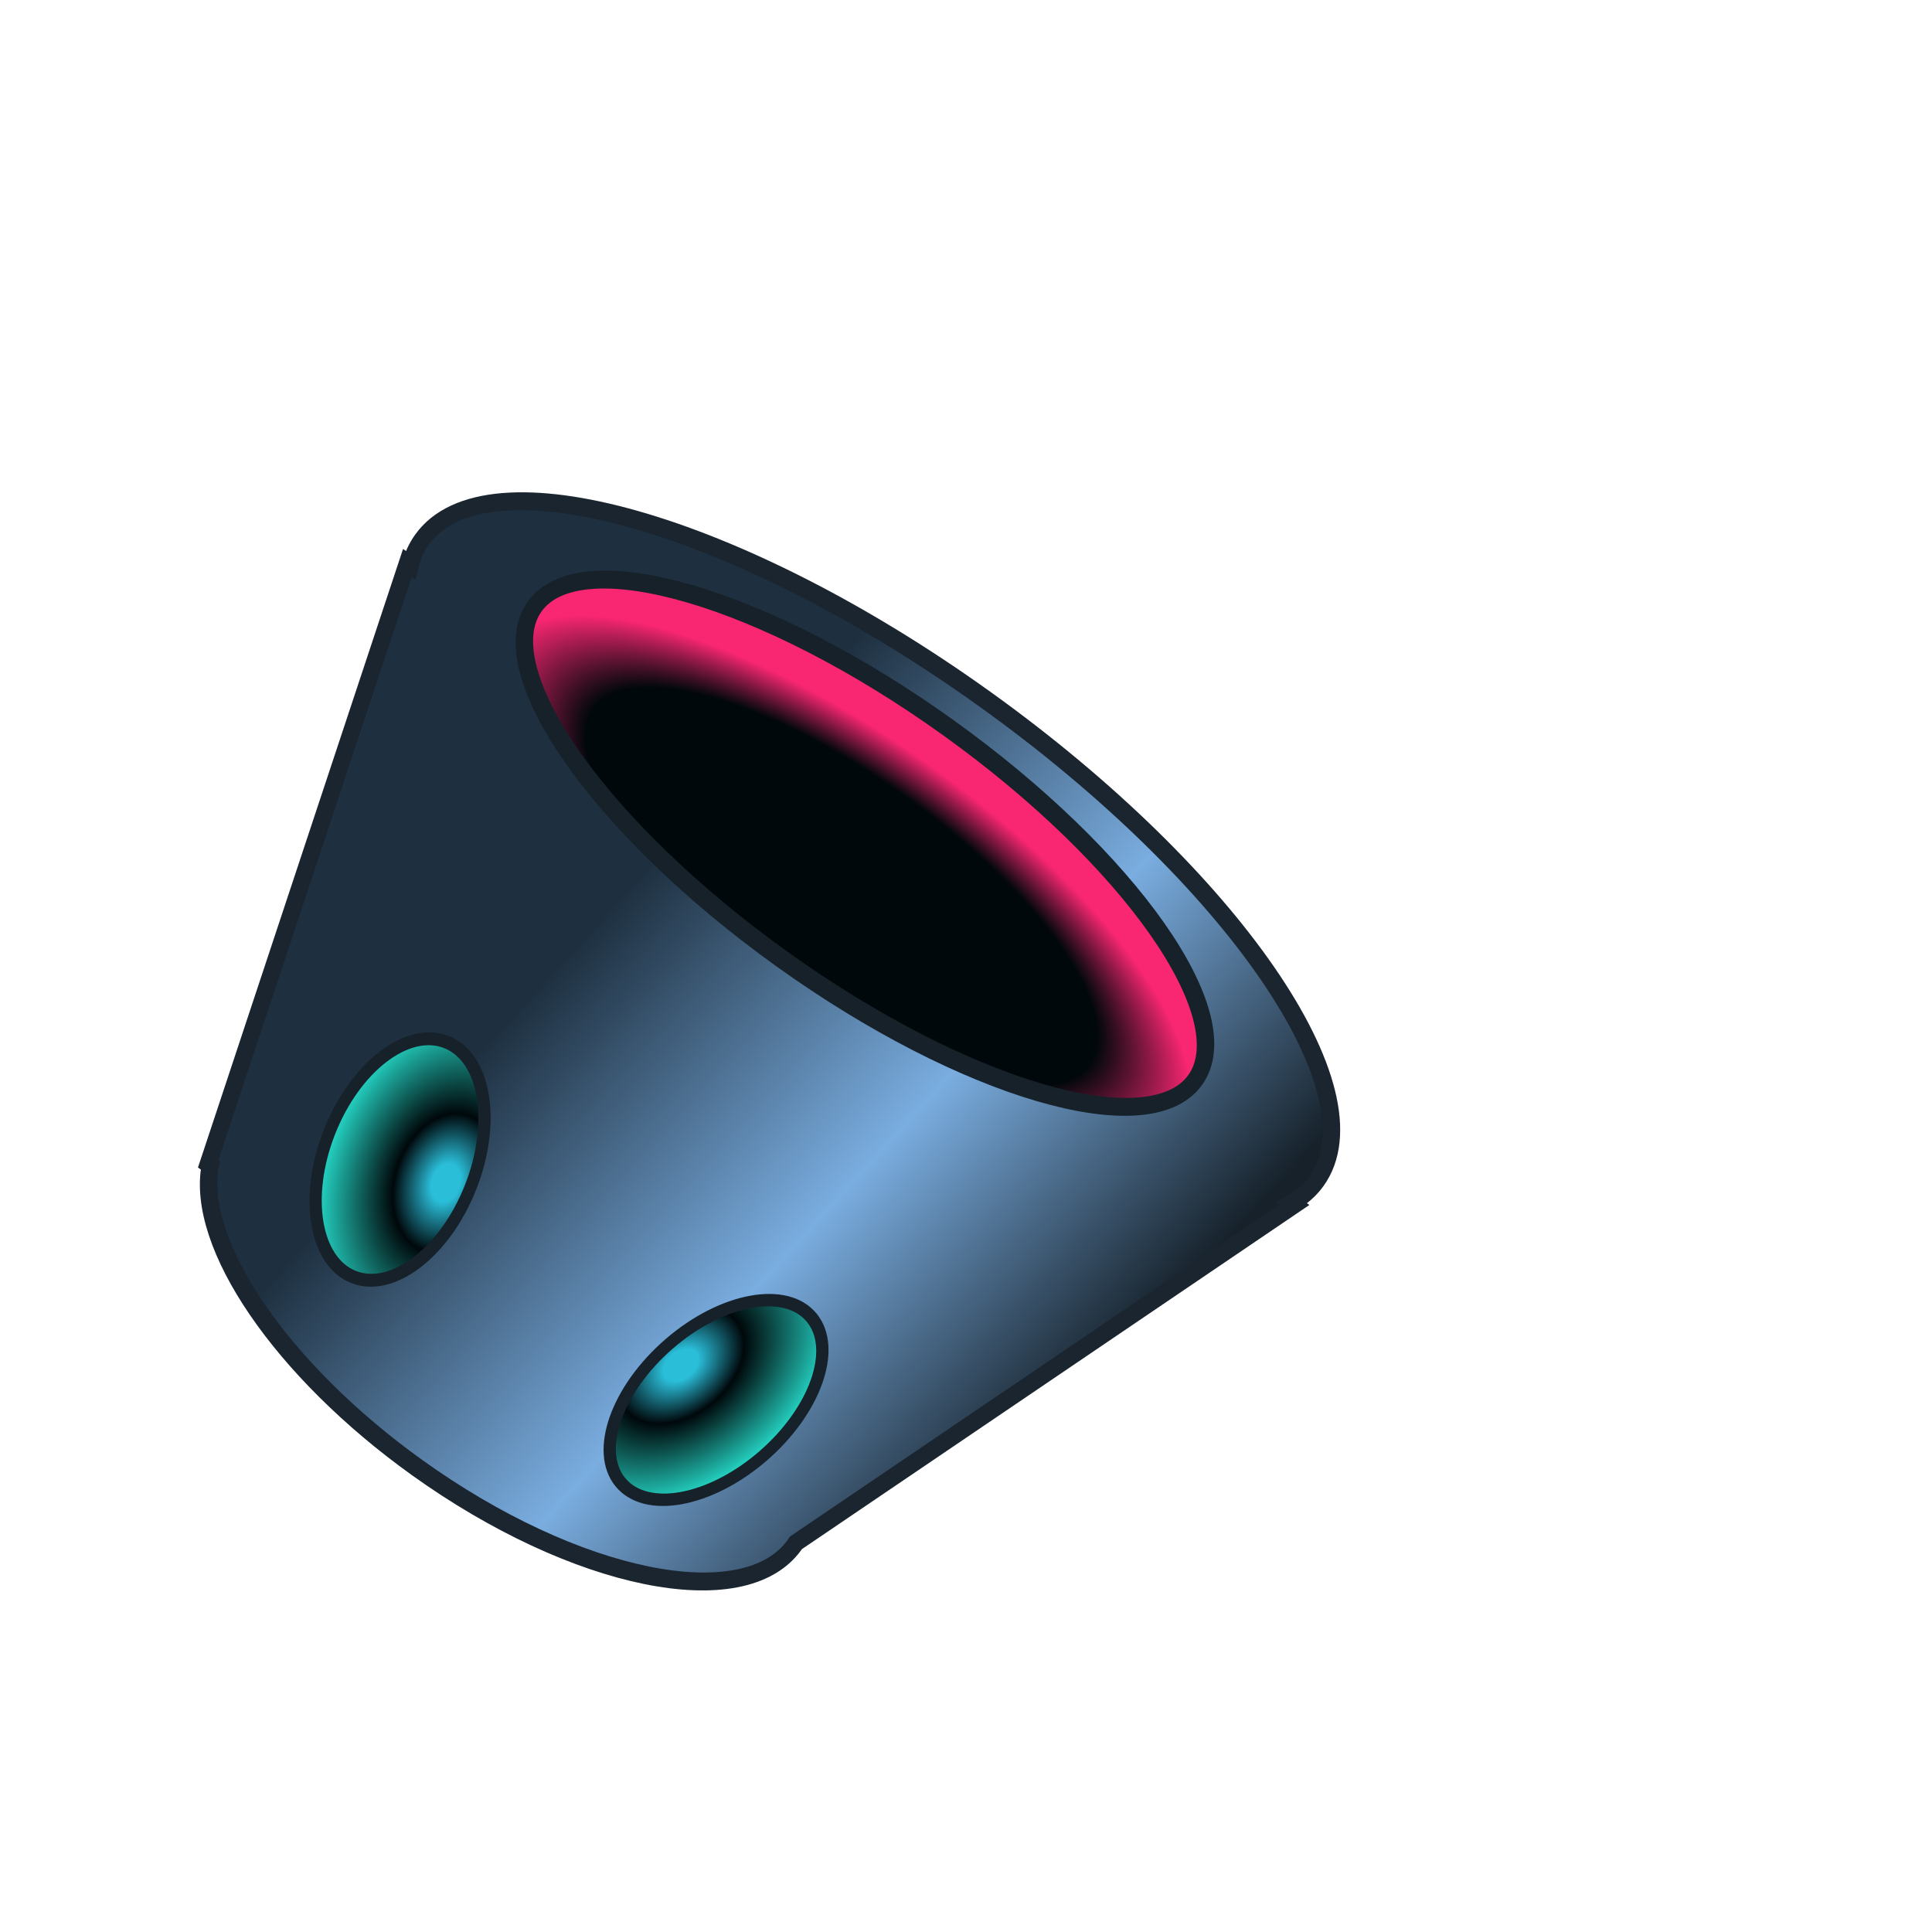
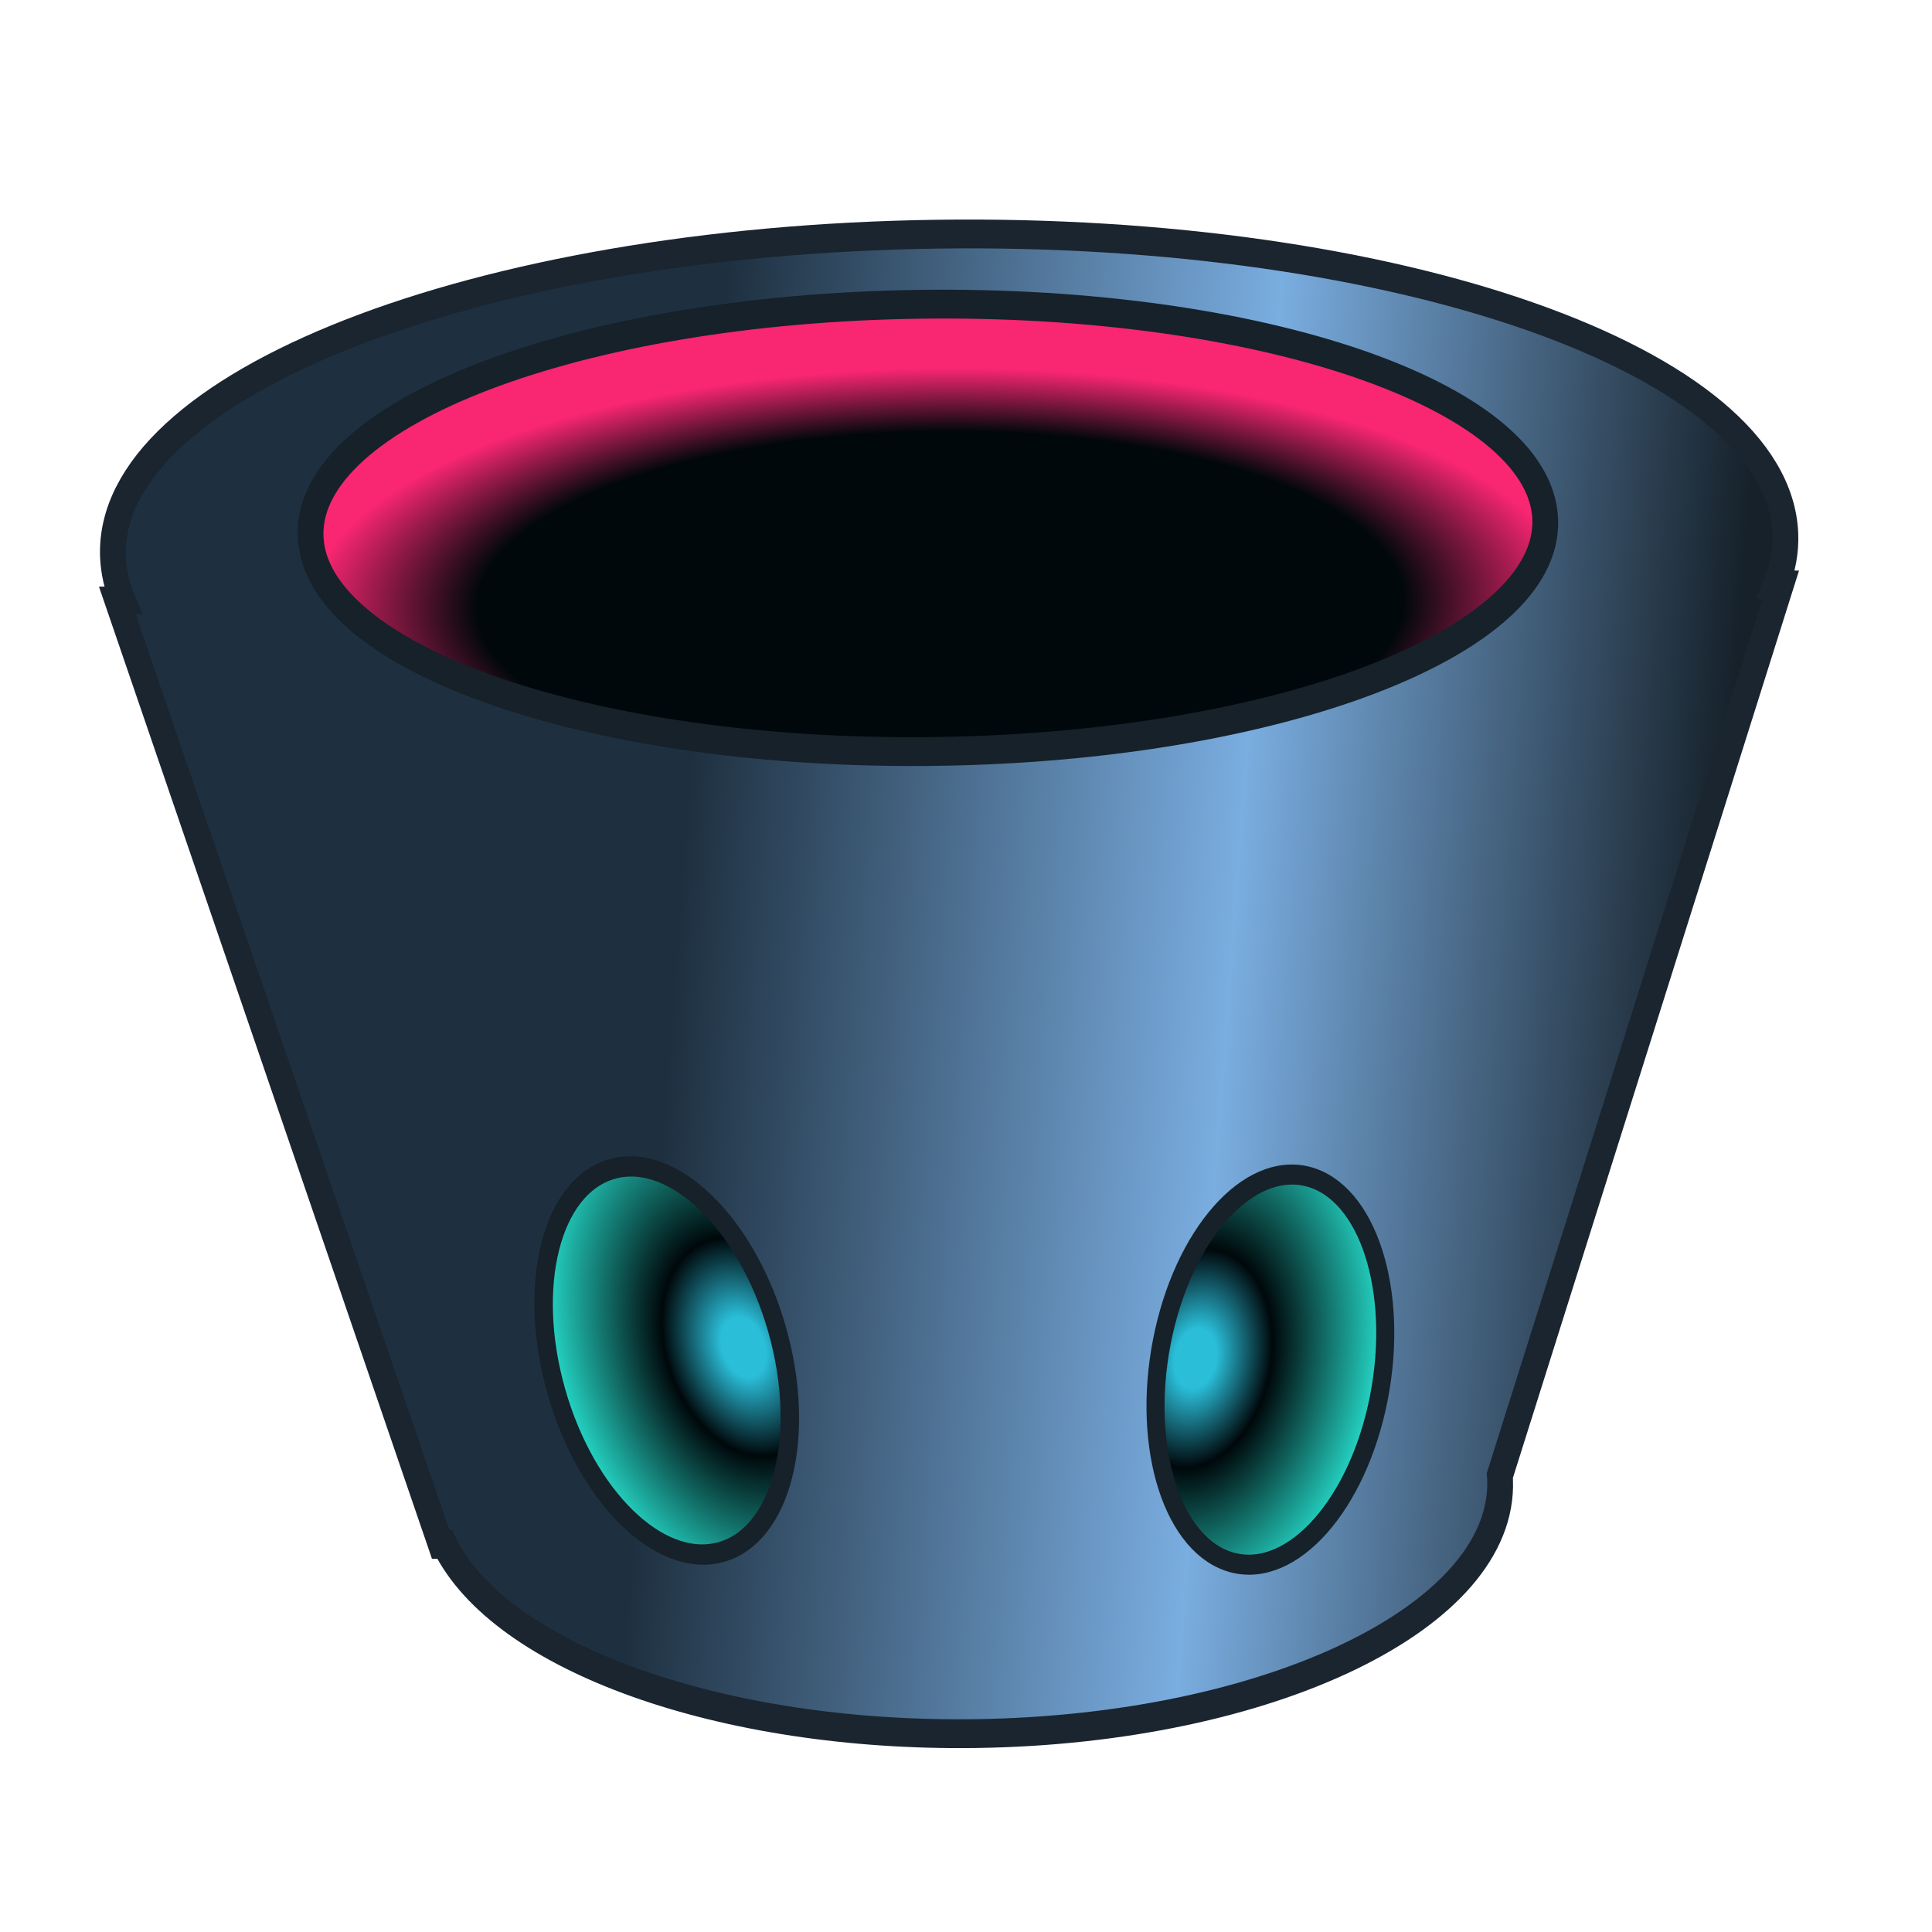
- <svg xmlns="http://www.w3.org/2000/svg" xmlns:xlink="http://www.w3.org/1999/xlink" viewBox="945 255 250 250">
-   <defs>
+ <svg xmlns="http://www.w3.org/2000/svg" xmlns:xlink="http://www.w3.org/1999/xlink" viewBox="945 255 250 250" version="1.1" id="svg3">
+   <defs id="defs1">
    <linearGradient xlink:href="#linearGradient17" id="linearGradient18" x1="-10962.152" y1="-9496.133" x2="-9691.306" y2="-9375.293" gradientUnits="userSpaceOnUse" gradientTransform="matrix(1.102748,0,0,0.8218846,1094.249,-1542.382)" />
    <linearGradient id="linearGradient17">
      <stop style="stop-color:#1e3040;stop-opacity:1;" offset="0" id="stop17" />
      <stop style="stop-color:#7aade0;stop-opacity:1;" offset="0.534" id="stop19" />
      <stop style="stop-color:#16212a;stop-opacity:1" offset="1" id="stop18" />
    </linearGradient>
    <radialGradient xlink:href="#linearGradient32" id="radialGradient21-0-5-4" cx="-10557.014" cy="-9696.774" fx="-10557.014" fy="-9696.774" r="924.975" gradientTransform="matrix(0.3576279,0.03143194,-0.02521462,0.2747039,-7752.989,-5157.628)" gradientUnits="userSpaceOnUse" />
    <linearGradient id="linearGradient32">
      <stop style="stop-color:#2abed9;stop-opacity:1" offset="0.113" id="stop33" />
      <stop style="stop-color:#00080b;stop-opacity:1;" offset="0.41" id="stop31" />
      <stop style="stop-color:#25d9c8;stop-opacity:1" offset="1" id="stop32" />
    </linearGradient>
    <radialGradient xlink:href="#linearGradient32" id="radialGradient21-0-5" cx="-10557.014" cy="-9696.774" fx="-10557.014" fy="-9696.774" r="924.975" gradientTransform="matrix(0.3570438,0.03031889,-0.02517344,0.2649762,-2774.809,15128.823)" gradientUnits="userSpaceOnUse" />
    <radialGradient xlink:href="#linearGradient25" id="radialGradient21" cx="-10584.133" cy="-9977.942" fx="-10584.133" fy="-9977.942" r="924.975" gradientTransform="matrix(0.9269077,0,0,0.3099053,-787.2814,-6827.193)" gradientUnits="userSpaceOnUse" />
    <linearGradient id="linearGradient25">
      <stop style="stop-color:#00080b;stop-opacity:1;" offset="0.733" id="stop24" />
      <stop style="stop-color:#f92672;stop-opacity:1" offset="1" id="stop25" />
    </linearGradient>
+     <radialGradient xlink:href="#linearGradient25" id="radialGradient21-4" cx="-10584.133" cy="-9977.942" fx="-10584.133" fy="-9977.942" r="924.975" gradientTransform="matrix(0.9269077,0,0,0.3099053,-787.2814,-6827.193)" gradientUnits="userSpaceOnUse" />
+     <radialGradient xlink:href="#linearGradient32" id="radialGradient21-0-5-6" cx="-10557.014" cy="-9696.774" fx="-10557.014" fy="-9696.774" r="924.975" gradientTransform="matrix(0.3570438,0.03031889,-0.02517344,0.2649762,-2774.809,15128.823)" gradientUnits="userSpaceOnUse" />
+     <radialGradient xlink:href="#linearGradient32" id="radialGradient21-0-5-4-8" cx="-10557.014" cy="-9696.774" fx="-10557.014" fy="-9696.774" r="924.975" gradientTransform="matrix(0.3576279,0.03143194,-0.02521462,0.2747039,-7752.989,-5157.628)" gradientUnits="userSpaceOnUse" />
  </defs>
-   <g id="head-wrap">
+   <g id="head-wrap" transform="matrix(1.198463,-0.9318299,0.9356925,1.262741,-542.3106,848.3986)">
    <g id="g86" transform="matrix(0.05094524,0.03653251,-0.03956829,0.05517869,1201.295,1304.235)">
-       <path style="opacity:1;fill:url(#linearGradient18);stroke:#1a2530;stroke-width:35;stroke-dasharray:none;stroke-opacity:1" d="m -10582.662,-10369.072 a 1136.114,377.782 0 0 0 -1136.115,377.781 1136.114,377.782 0 0 0 11.188,52.889 l -7.508,0.092 388.353,1151.015 5.234,0.034 a 725.902,299.331 0 0 0 710.919,238.83 725.902,299.331 0 0 0 725.904,-299.331 725.902,299.331 0 0 0 -0.097,-4.902 l 429.193,-1076.362 -6.427,-0.132 a 1136.114,377.782 0 0 0 15.471,-62.133 1136.114,377.782 0 0 0 -1136.116,-377.781 z" />
-       <ellipse style="opacity:1;fill:url(#radialGradient21);stroke:#16212a;stroke-width:35;stroke-dasharray:none;stroke-opacity:1" cx="-10610.604" cy="-10012.765" rx="838.746" ry="271.525" />
-       <ellipse style="fill:url(#radialGradient21-0-5);stroke:#16212a;stroke-width:24.435;stroke-dasharray:none;stroke-opacity:1" cx="-6309.712" cy="12137.764" rx="241.575" ry="150.198" transform="matrix(-0.2535835,0.9673135,-0.9714079,-0.2374167,0,0)" />
-       <ellipse style="fill:url(#radialGradient21-0-5-4);stroke:#16212a;stroke-width:24.9;stroke-dasharray:none;stroke-opacity:1" cx="-11293.675" cy="-8258.494" rx="241.97" ry="155.712" transform="matrix(0.2630226,0.9647897,0.9734768,-0.2287855,0,0)" />
+       <path style="opacity:1;fill:url(#linearGradient18);stroke:#1a2530;stroke-width:35;stroke-dasharray:none;stroke-opacity:1" d="m -10582.662,-10369.072 a 1136.114,377.782 0 0 0 -1136.115,377.781 1136.114,377.782 0 0 0 11.188,52.889 l -7.508,0.092 388.353,1151.015 5.234,0.034 a 725.902,299.331 0 0 0 710.919,238.83 725.902,299.331 0 0 0 725.904,-299.331 725.902,299.331 0 0 0 -0.097,-4.902 l 429.193,-1076.362 -6.427,-0.132 a 1136.114,377.782 0 0 0 15.471,-62.133 1136.114,377.782 0 0 0 -1136.116,-377.781 z" id="path1" />
+       <ellipse style="opacity:1;fill:url(#radialGradient21-4);stroke:#16212a;stroke-width:35;stroke-dasharray:none;stroke-opacity:1" cx="-10610.604" cy="-10012.765" rx="838.746" ry="271.525" id="ellipse1" />
+       <ellipse style="fill:url(#radialGradient21-0-5-6);stroke:#16212a;stroke-width:24.435;stroke-dasharray:none;stroke-opacity:1" cx="-6309.712" cy="12137.764" rx="241.575" ry="150.198" transform="matrix(-0.2535835,0.9673135,-0.9714079,-0.2374167,0,0)" id="ellipse2" />
+       <ellipse style="fill:url(#radialGradient21-0-5-4-8);stroke:#16212a;stroke-width:24.9;stroke-dasharray:none;stroke-opacity:1" cx="-11293.675" cy="-8258.494" rx="241.97" ry="155.712" transform="matrix(0.2630226,0.9647897,0.9734768,-0.2287855,0,0)" id="ellipse3" />
    </g>
  </g>
</svg>
